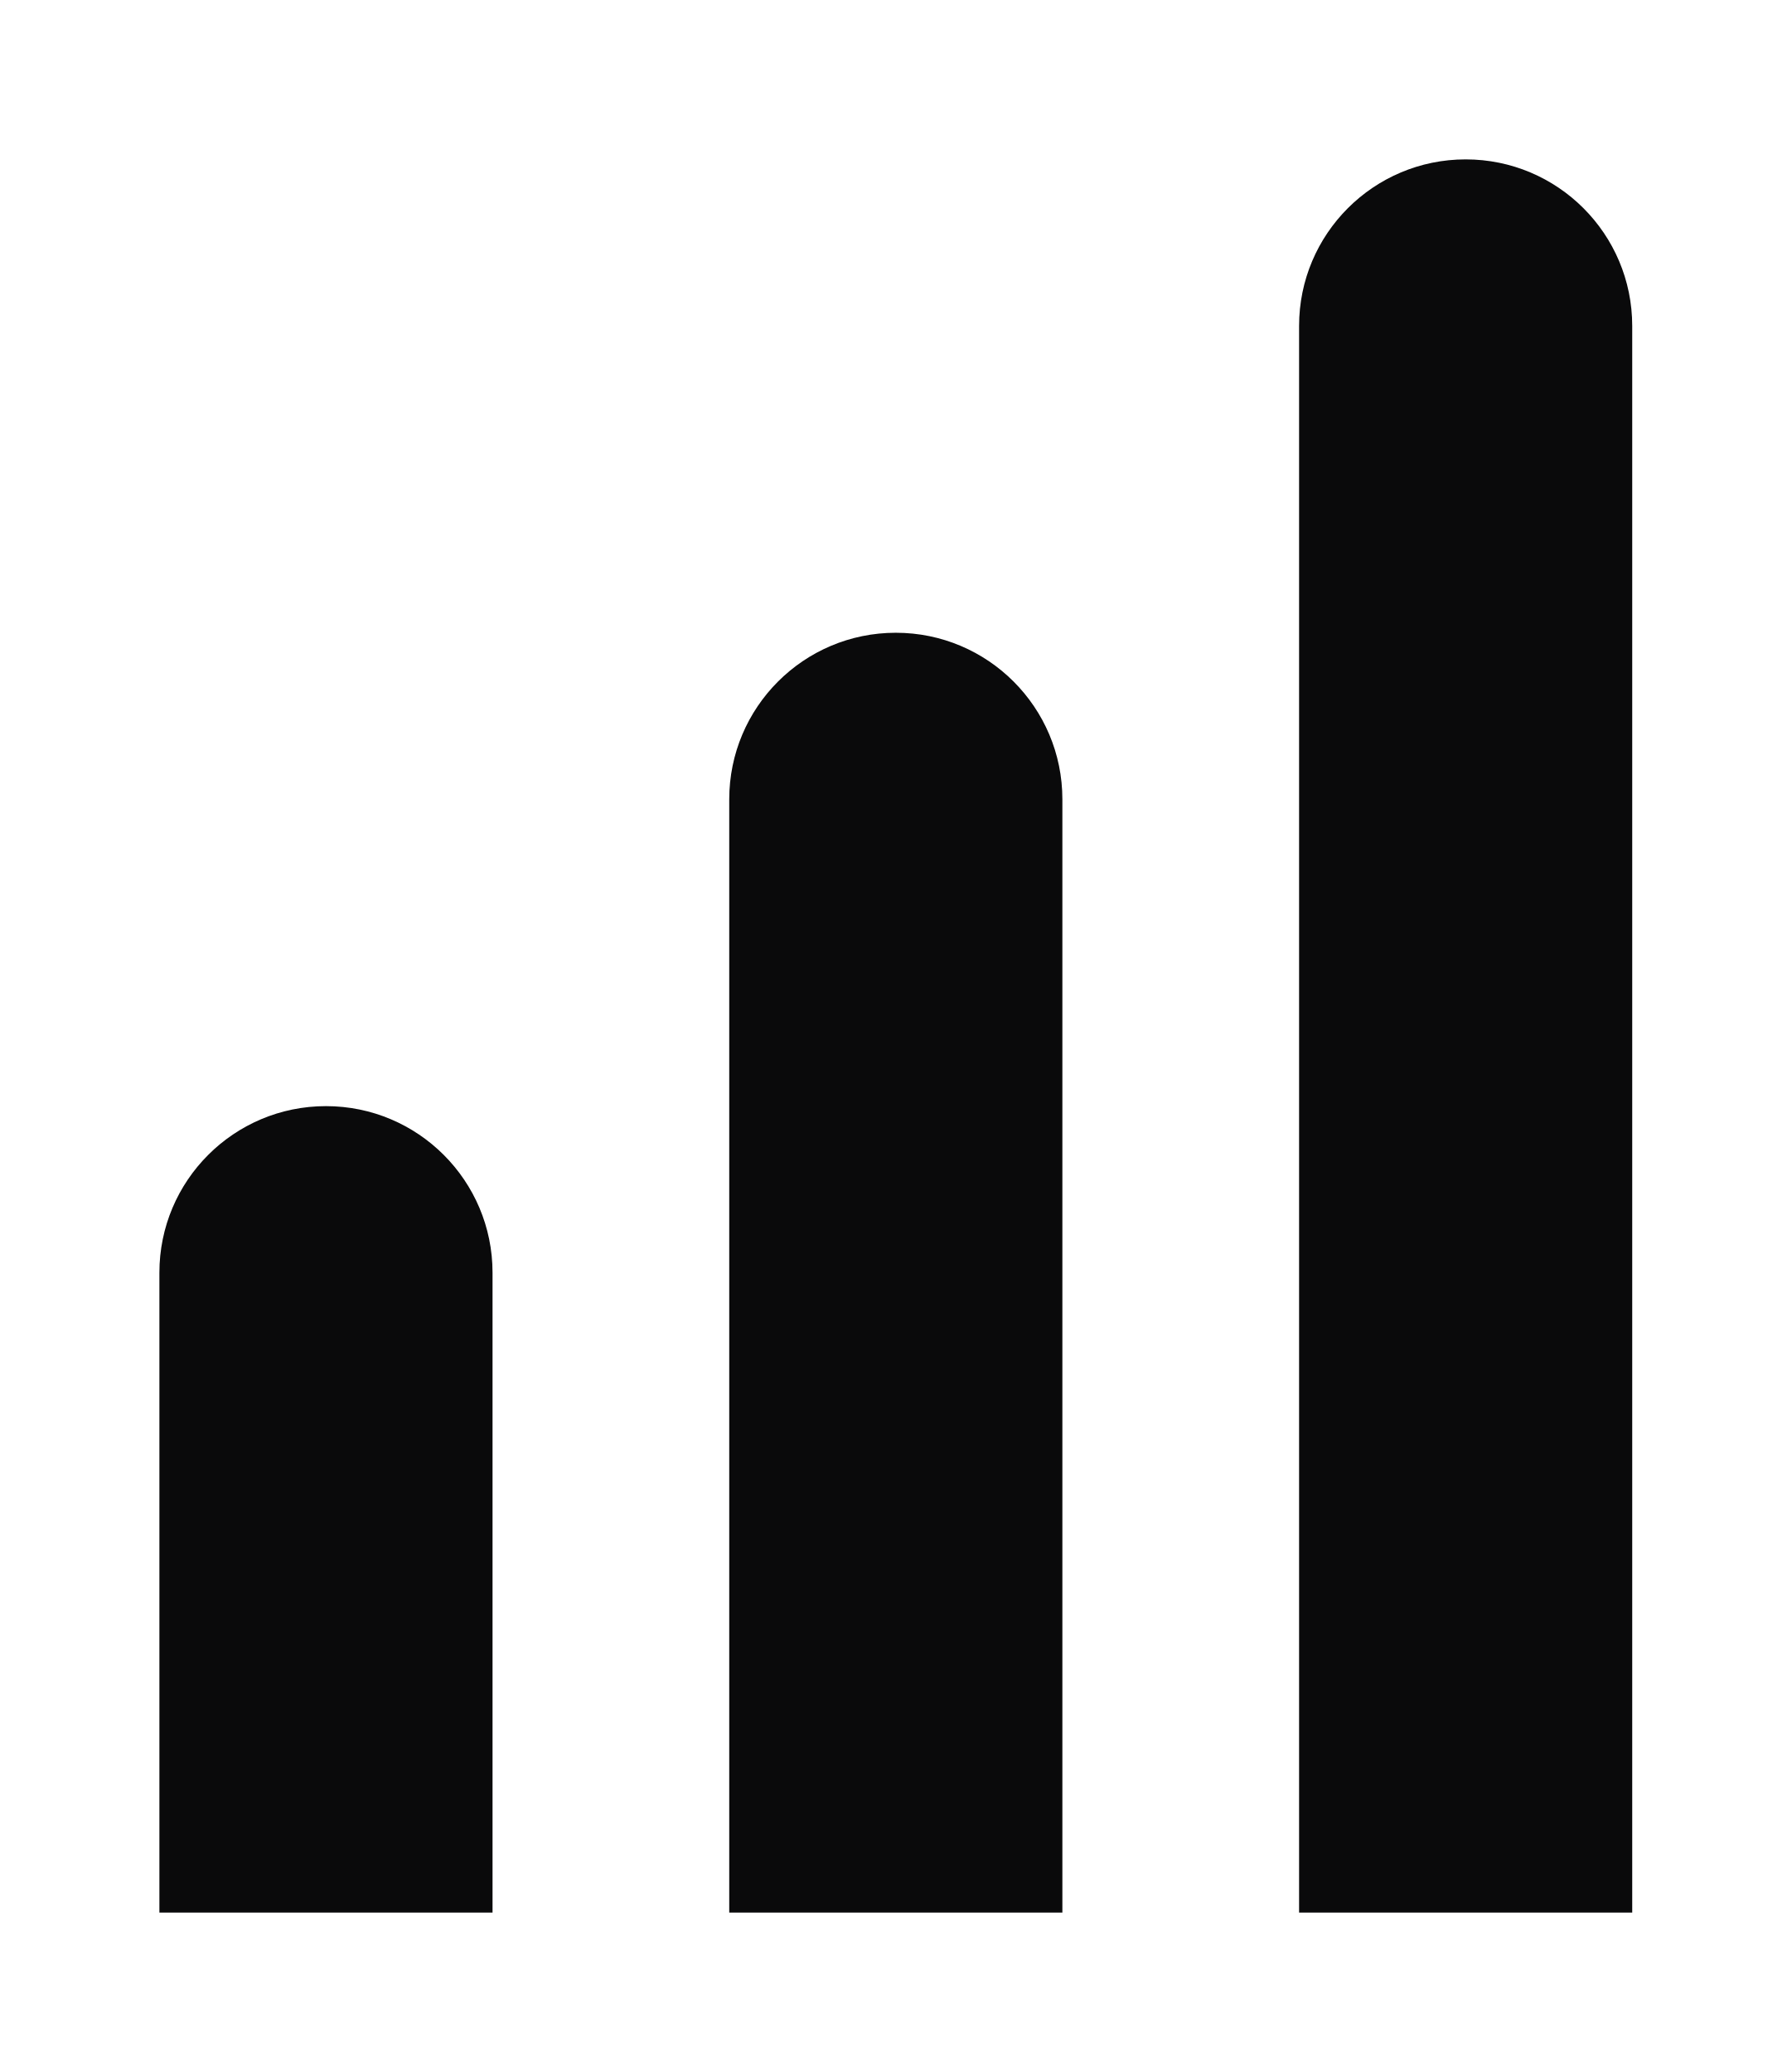
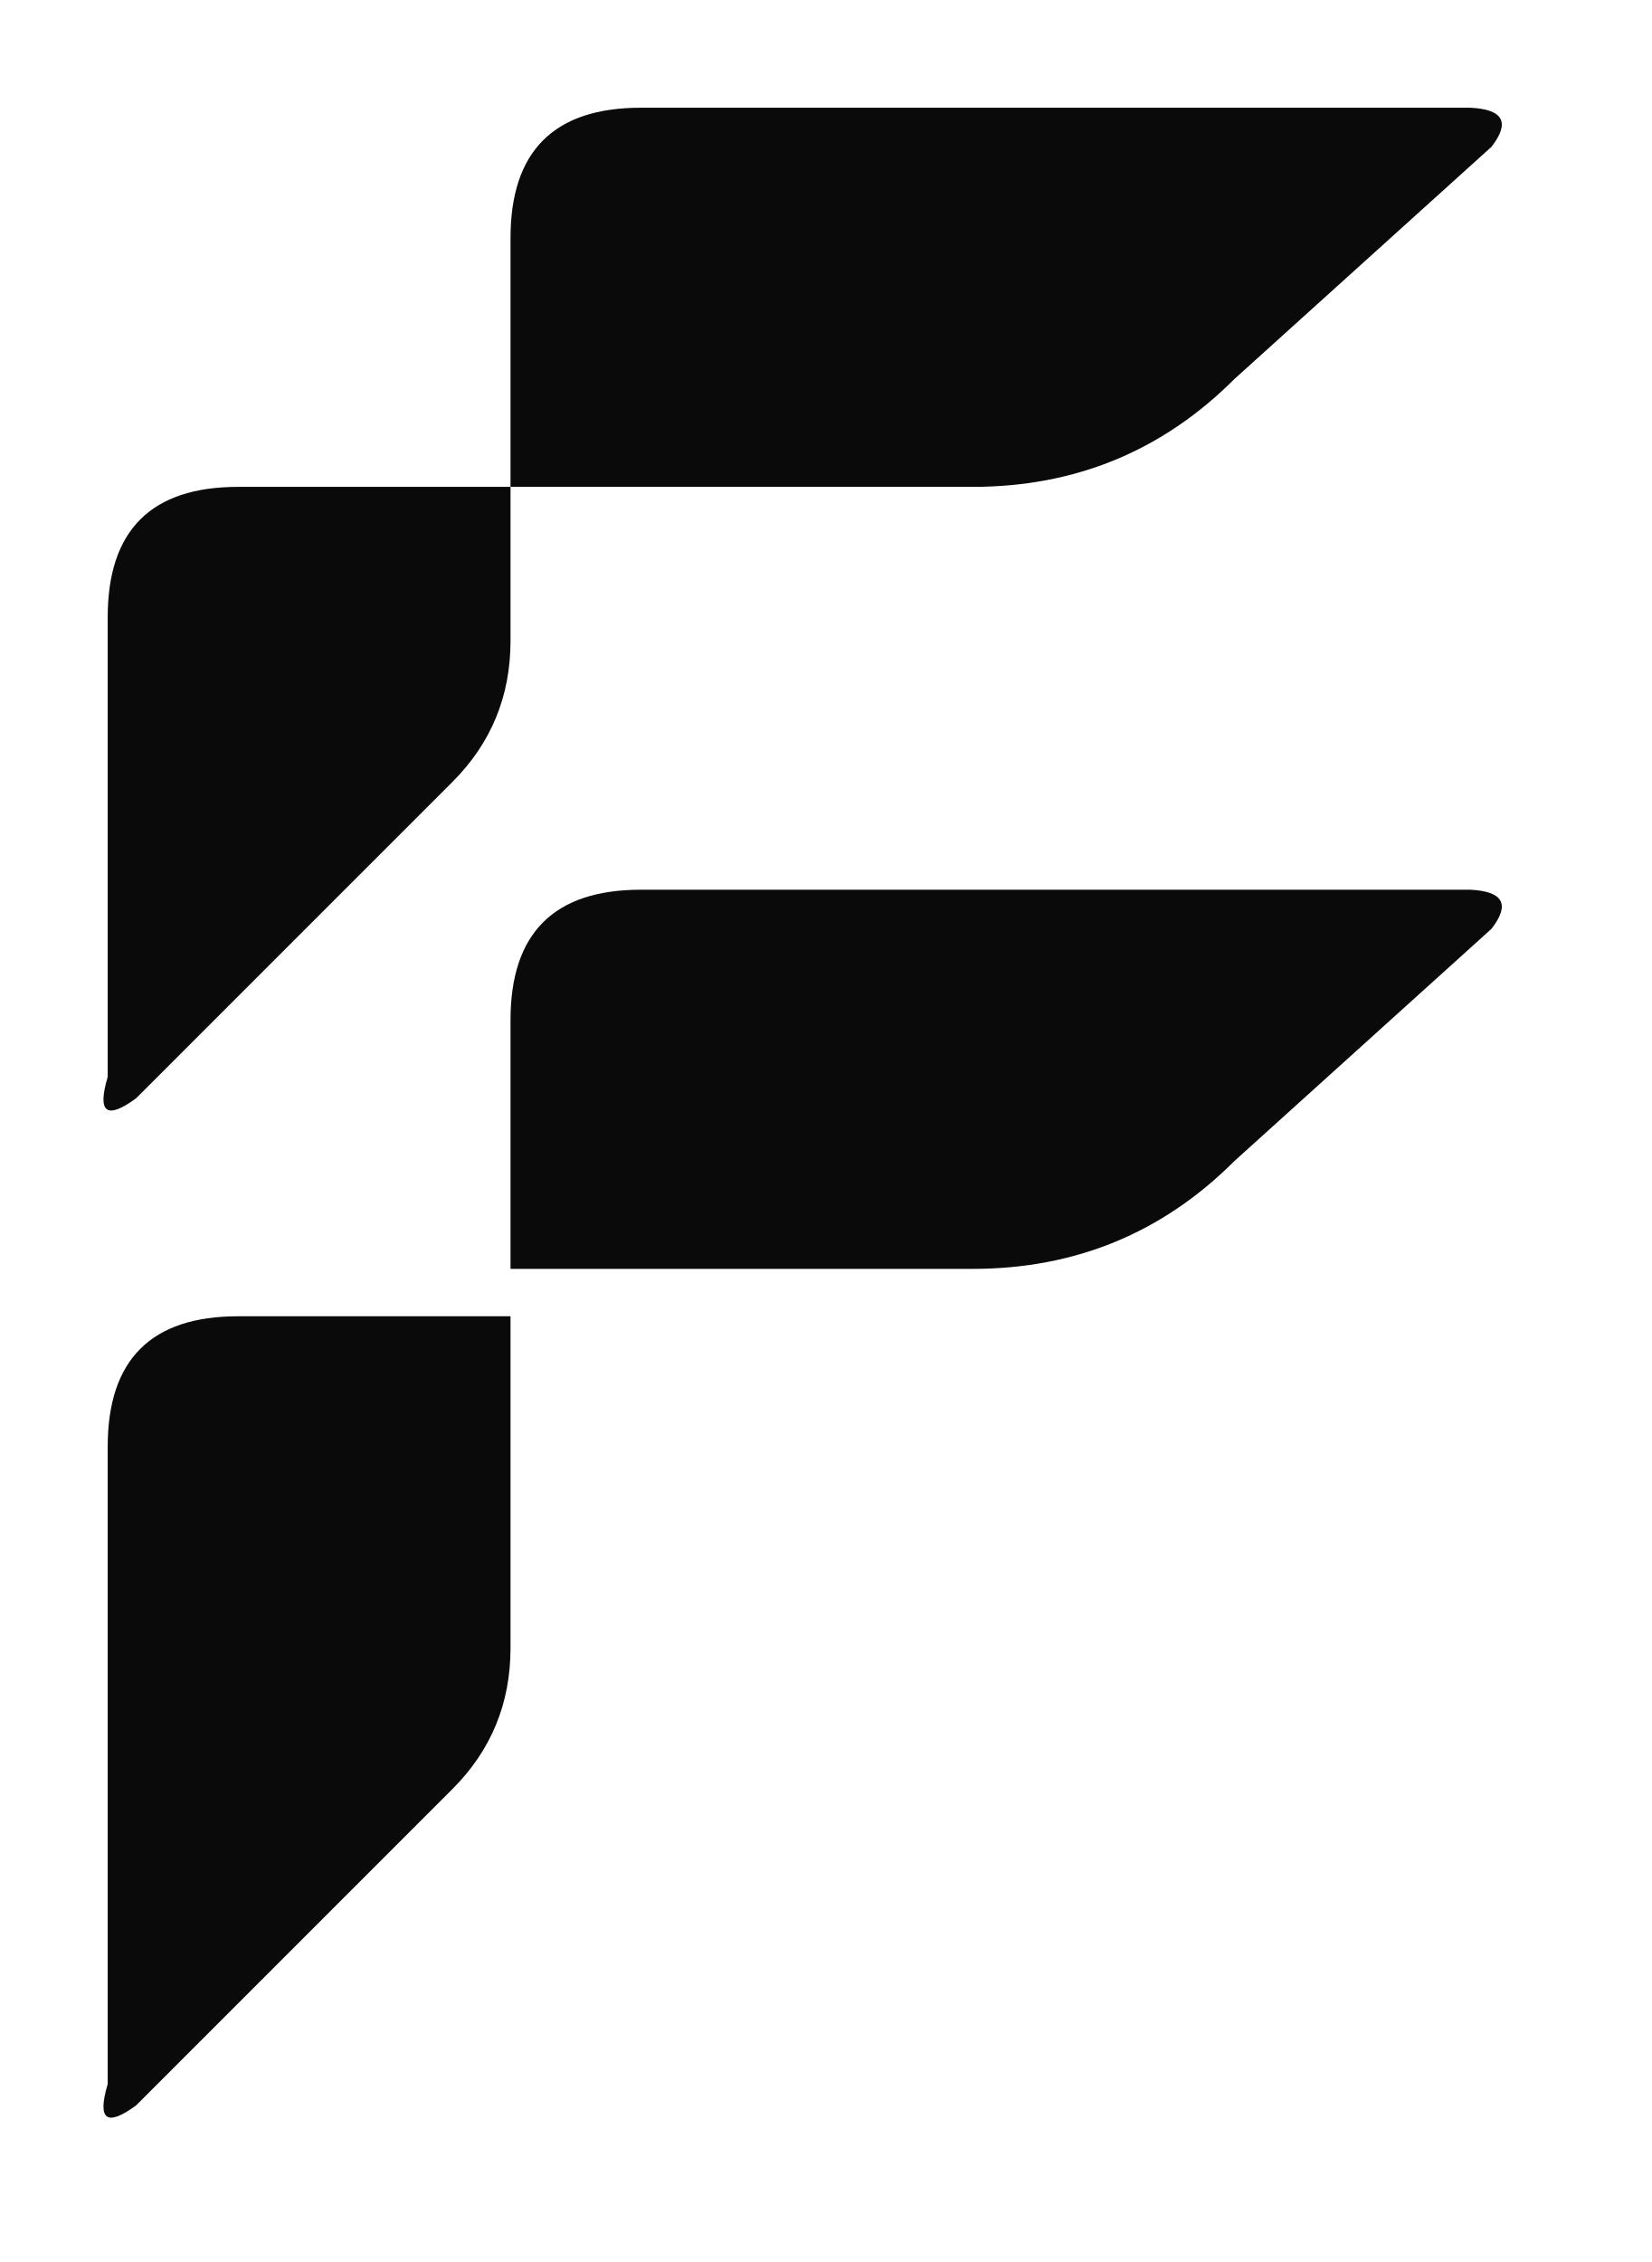
- <svg xmlns="http://www.w3.org/2000/svg" viewBox="0 0 44.96 52" width="44.96" height="52" role="img" aria-label="FYBRE">
-   <path d="M4 48 V31.94 A4.18 4.18 0 0 1 12.36 31.94 V48 Z M18.3 48 V20.06 A4.18 4.18 0 0 1 26.66 20.06 V48 Z M32.6 48 V8.18 A4.18 4.18 0 0 1 40.96 8.18 V48 Z" fill="#0A0A0B" />
+ <svg xmlns="http://www.w3.org/2000/svg" viewBox="0 0 61.33 84" width="61.33" height="84" role="img" aria-label="FYBRE">
+   <g transform="translate(4 4) scale(0.44)">
+     <path d="M34 11 Q34 0 45 0 H115 Q119.2 0.2 116.8 3.3 L95.1 22.9 Q86 32 73 32 H34 Z M11 32 H34 V45 Q34 52 29.1 56.9 L2.4 83.6 Q-1.35 86.35 0 81.8 V43 Q0 32 11 32 Z M34 77 Q34 66 45 66 H115 Q119.2 66.2 116.8 69.3 L95.1 88.9 Q86 98 73 98 H34 Z M11 102 H34 V130 Q34 137 29.1 141.9 L2.4 168.6 Q-1.35 171.35 0 166.8 V113 Q0 102 11 102 Z" fill="#0A0A0B" />
+   </g>
</svg>
